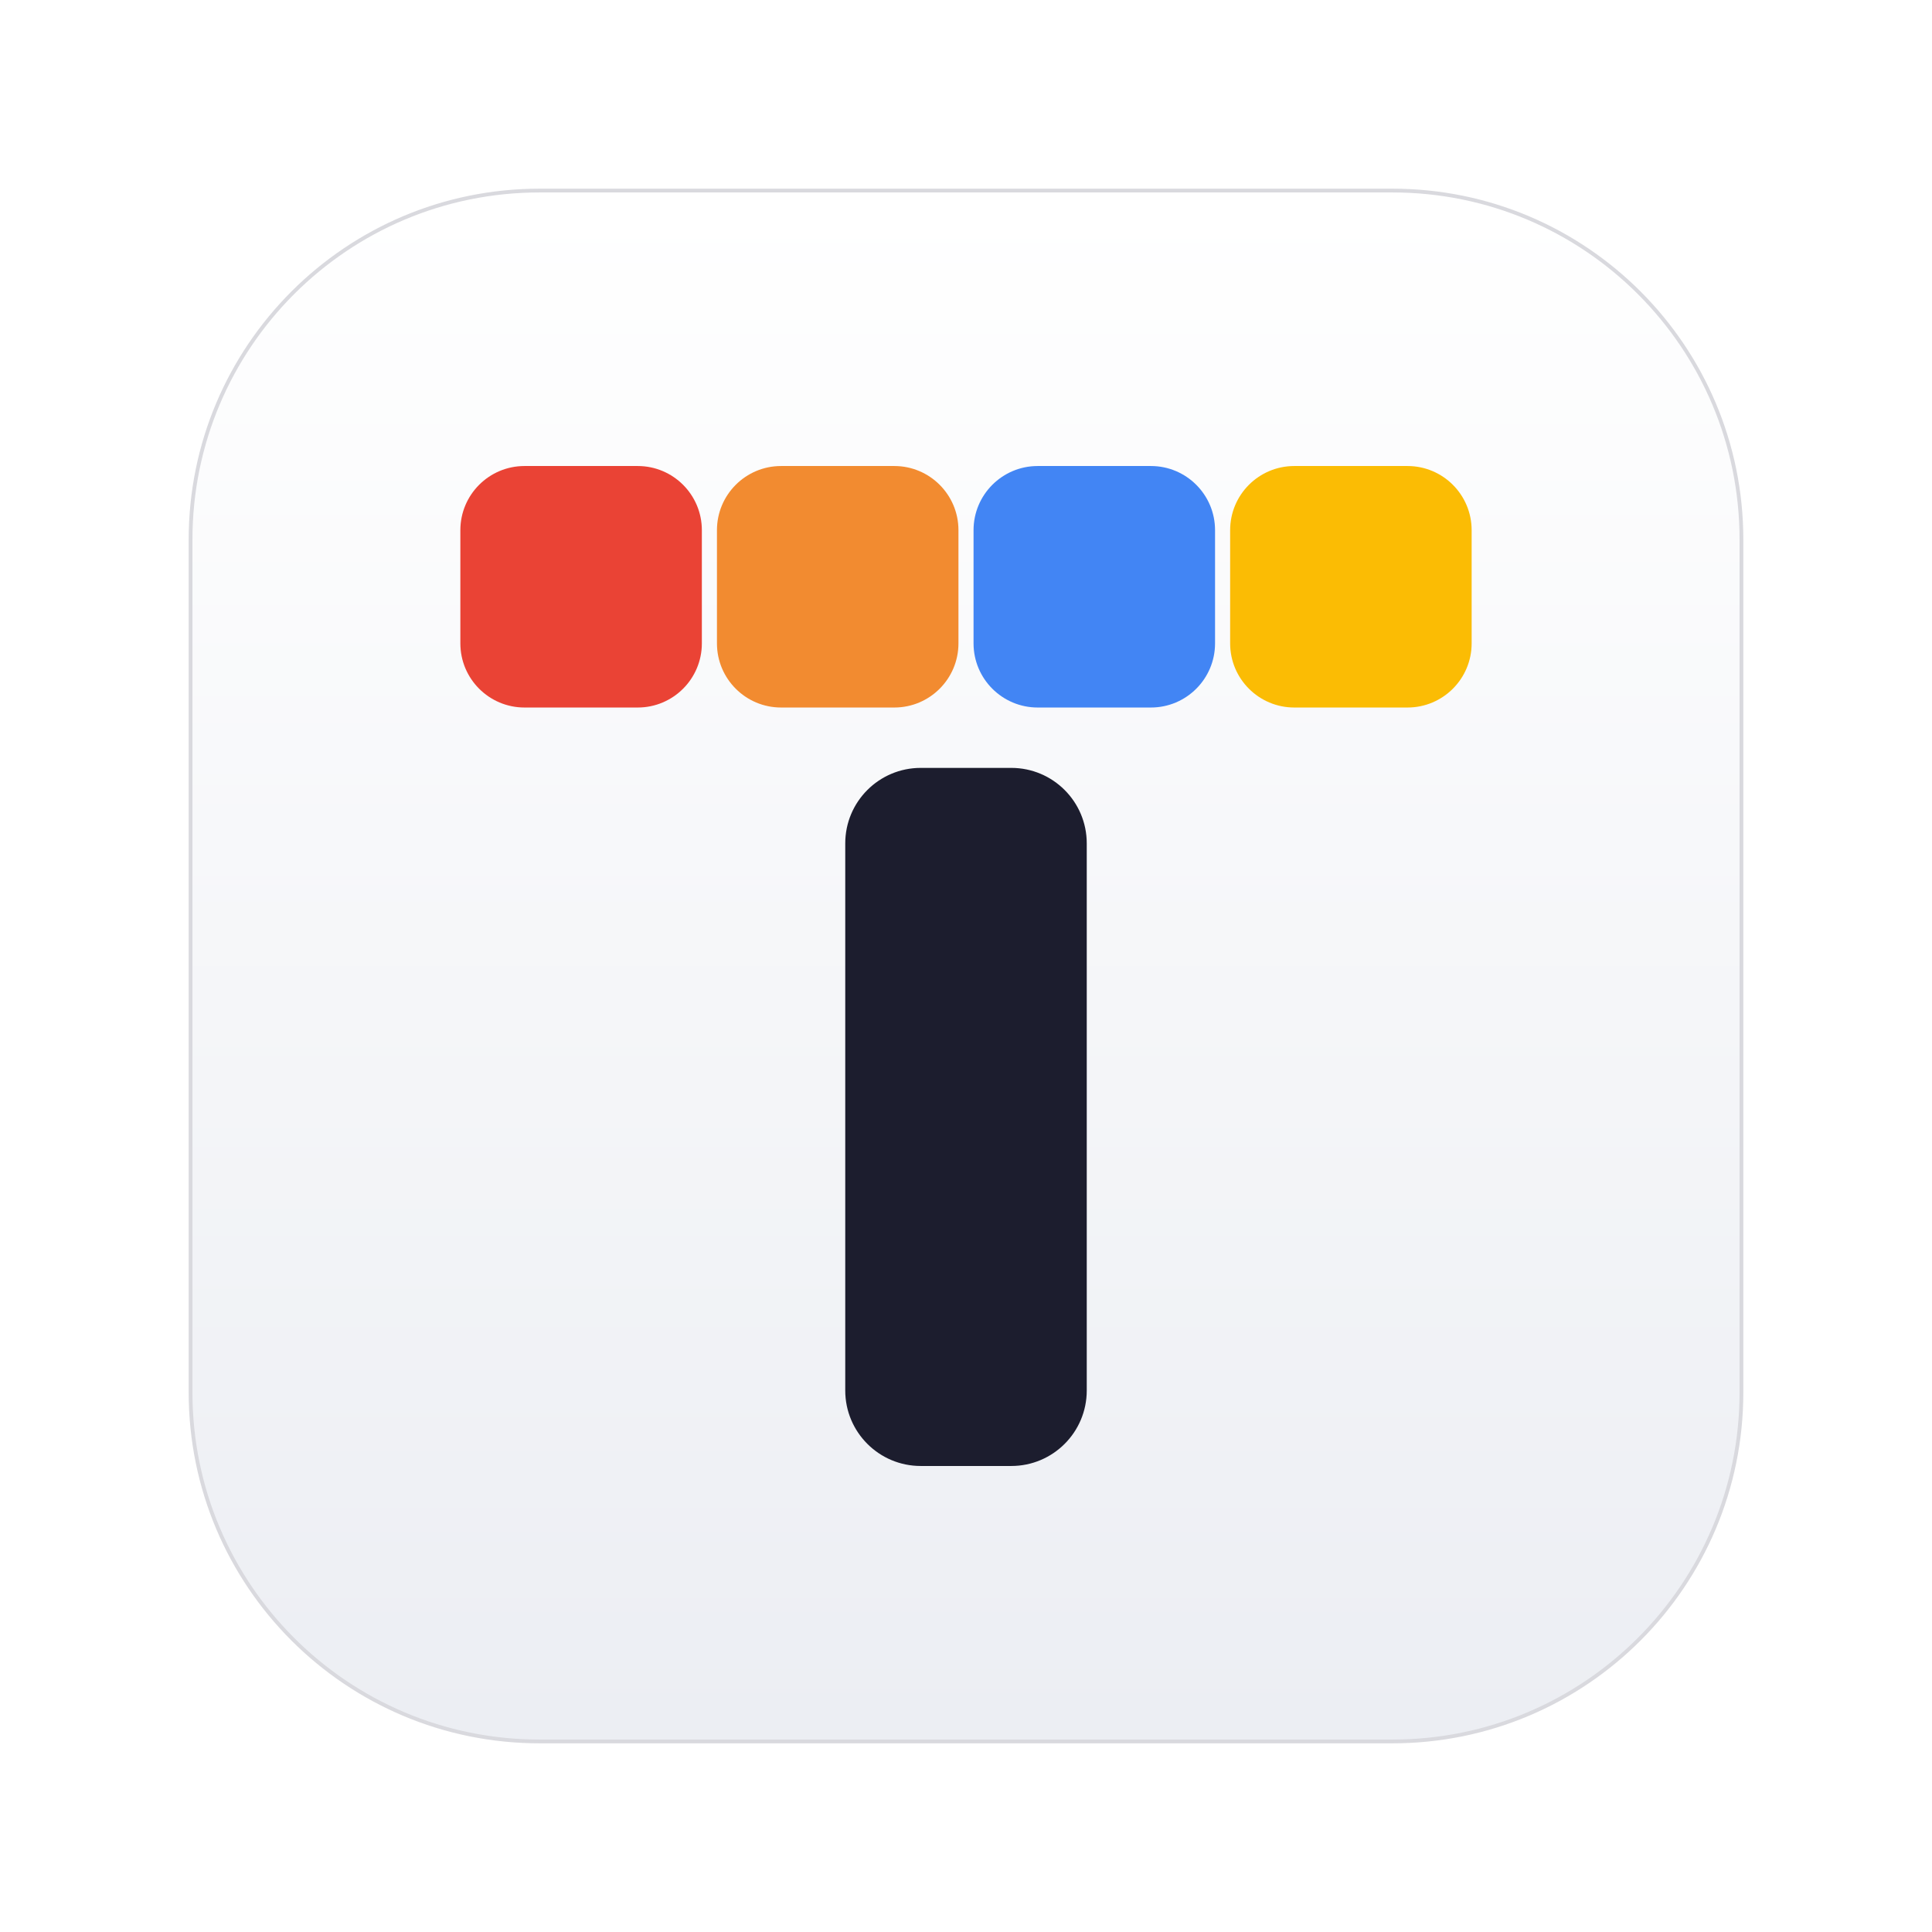
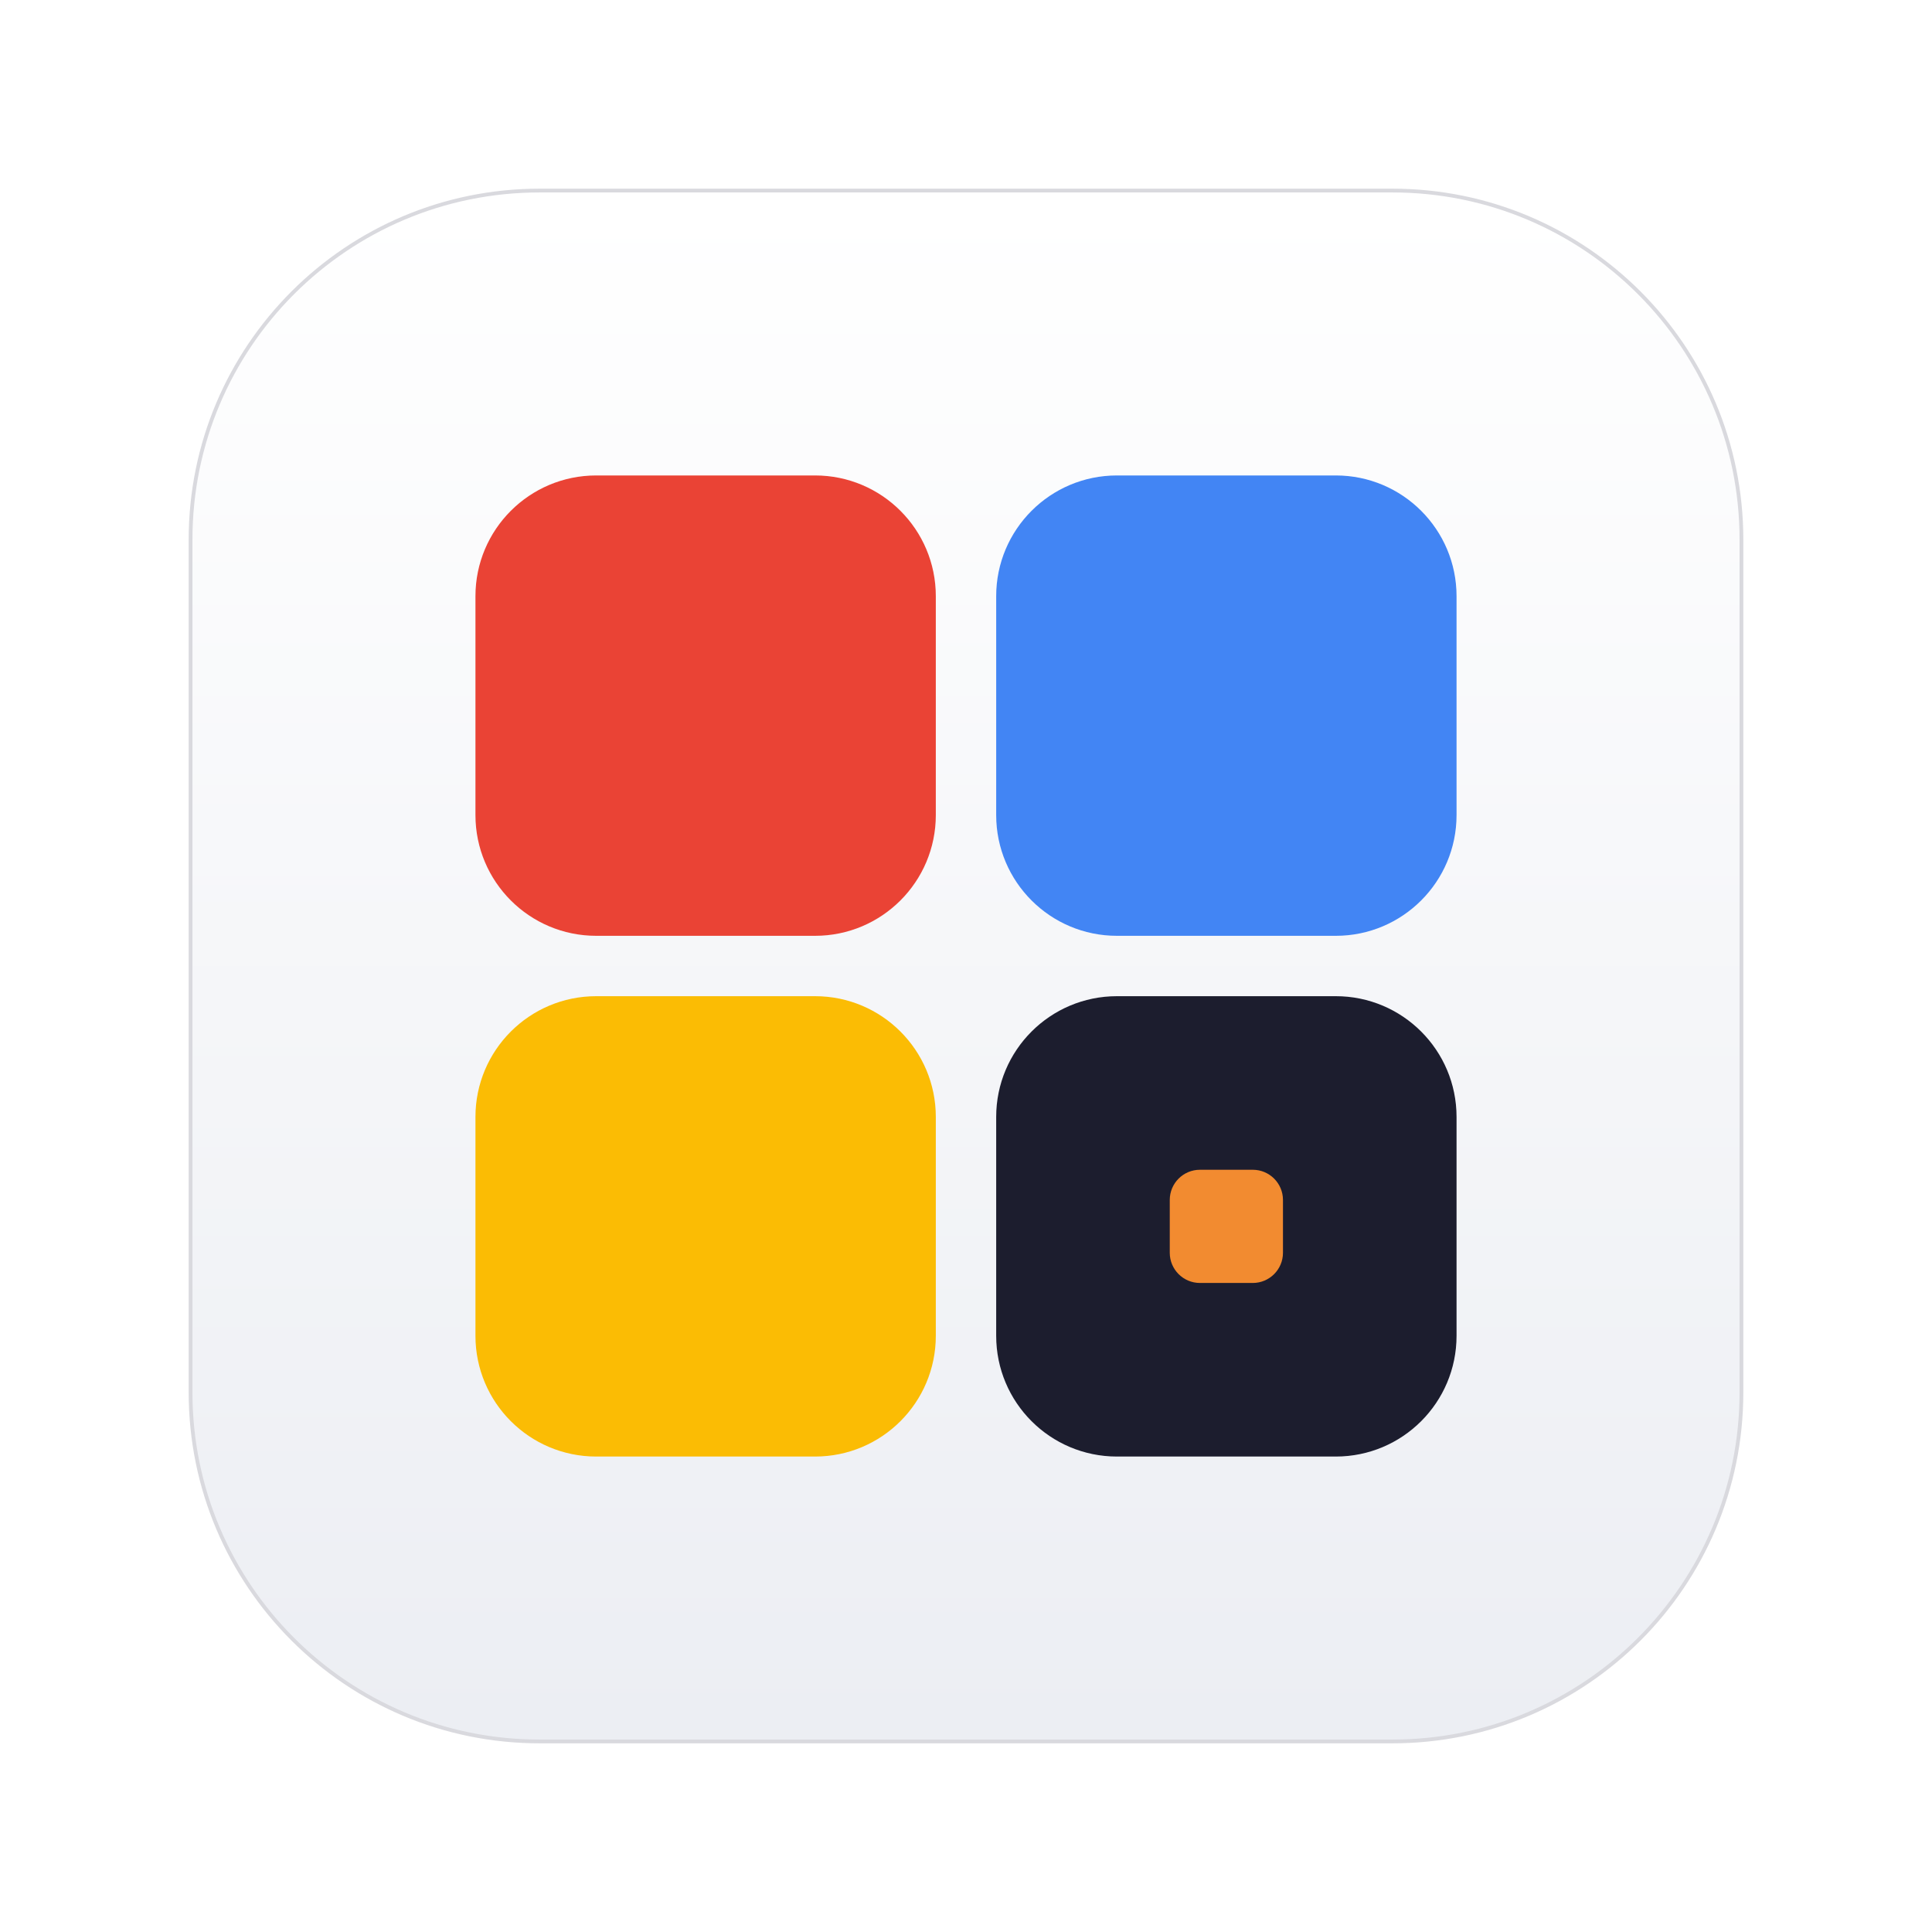
<svg xmlns="http://www.w3.org/2000/svg" viewBox="0 0 1024 1024">
  <defs>
    <linearGradient id="bg" x1="0" y1="0" x2="0" y2="1">
      <stop offset="0" stop-color="#ffffff" />
      <stop offset="1" stop-color="#eceef3" />
    </linearGradient>
  </defs>
  <rect x="101" y="101" width="822" height="822" rx="185" fill="url(#bg)" stroke="#d9d9de" stroke-width="2" />
-   <rect x="244" y="247" width="128" height="128" rx="34" fill="#ea4335" />
-   <rect x="380" y="247" width="128" height="128" rx="34" fill="#f28b30" />
-   <rect x="516" y="247" width="128" height="128" rx="34" fill="#4285f4" />
-   <rect x="652" y="247" width="128" height="128" rx="34" fill="#fbbc04" />
-   <rect x="448" y="407" width="128" height="370" rx="40" fill="#1c1d2e" />
+   <rect x="252" y="252" width="244" height="244" rx="64" fill="#ea4335" />
+   <rect x="528" y="252" width="244" height="244" rx="64" fill="#4285f4" />
+   <rect x="252" y="528" width="244" height="244" rx="64" fill="#fbbc04" />
+   <rect x="528" y="528" width="244" height="244" rx="64" fill="#1c1d2e" />
+   <rect x="620" y="620" width="60" height="60" rx="16" fill="#f28b30" />
</svg>
